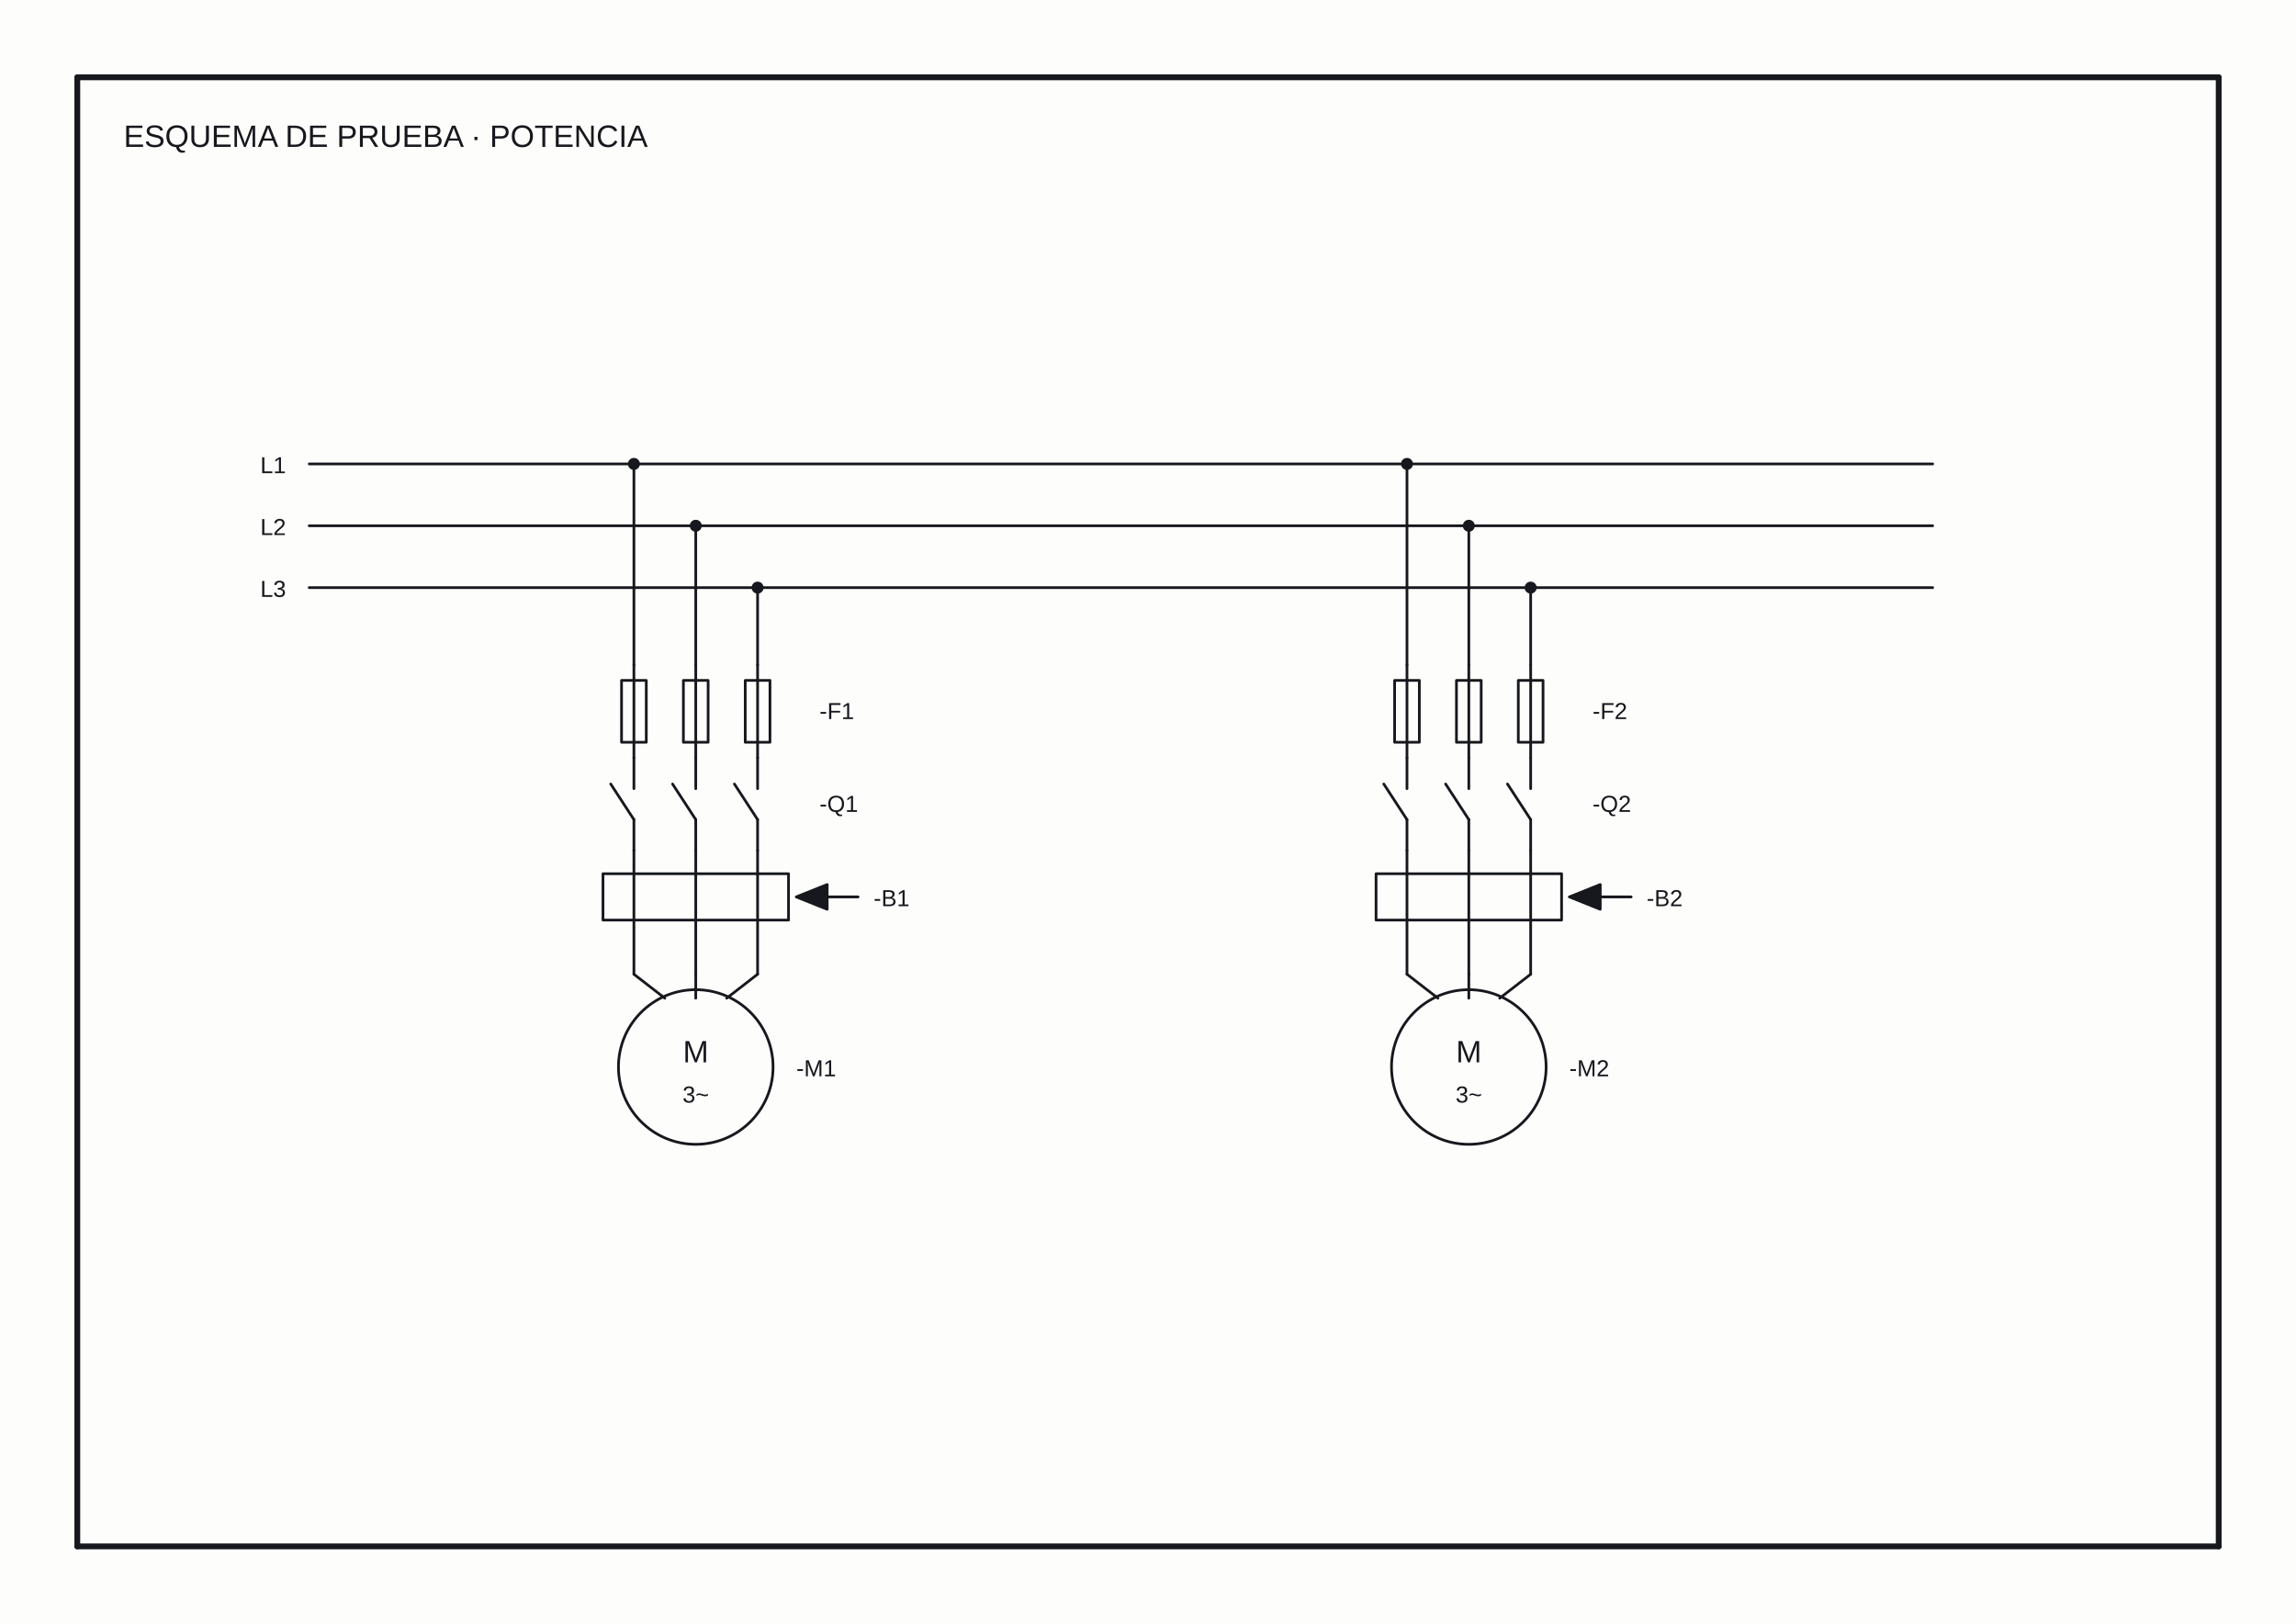
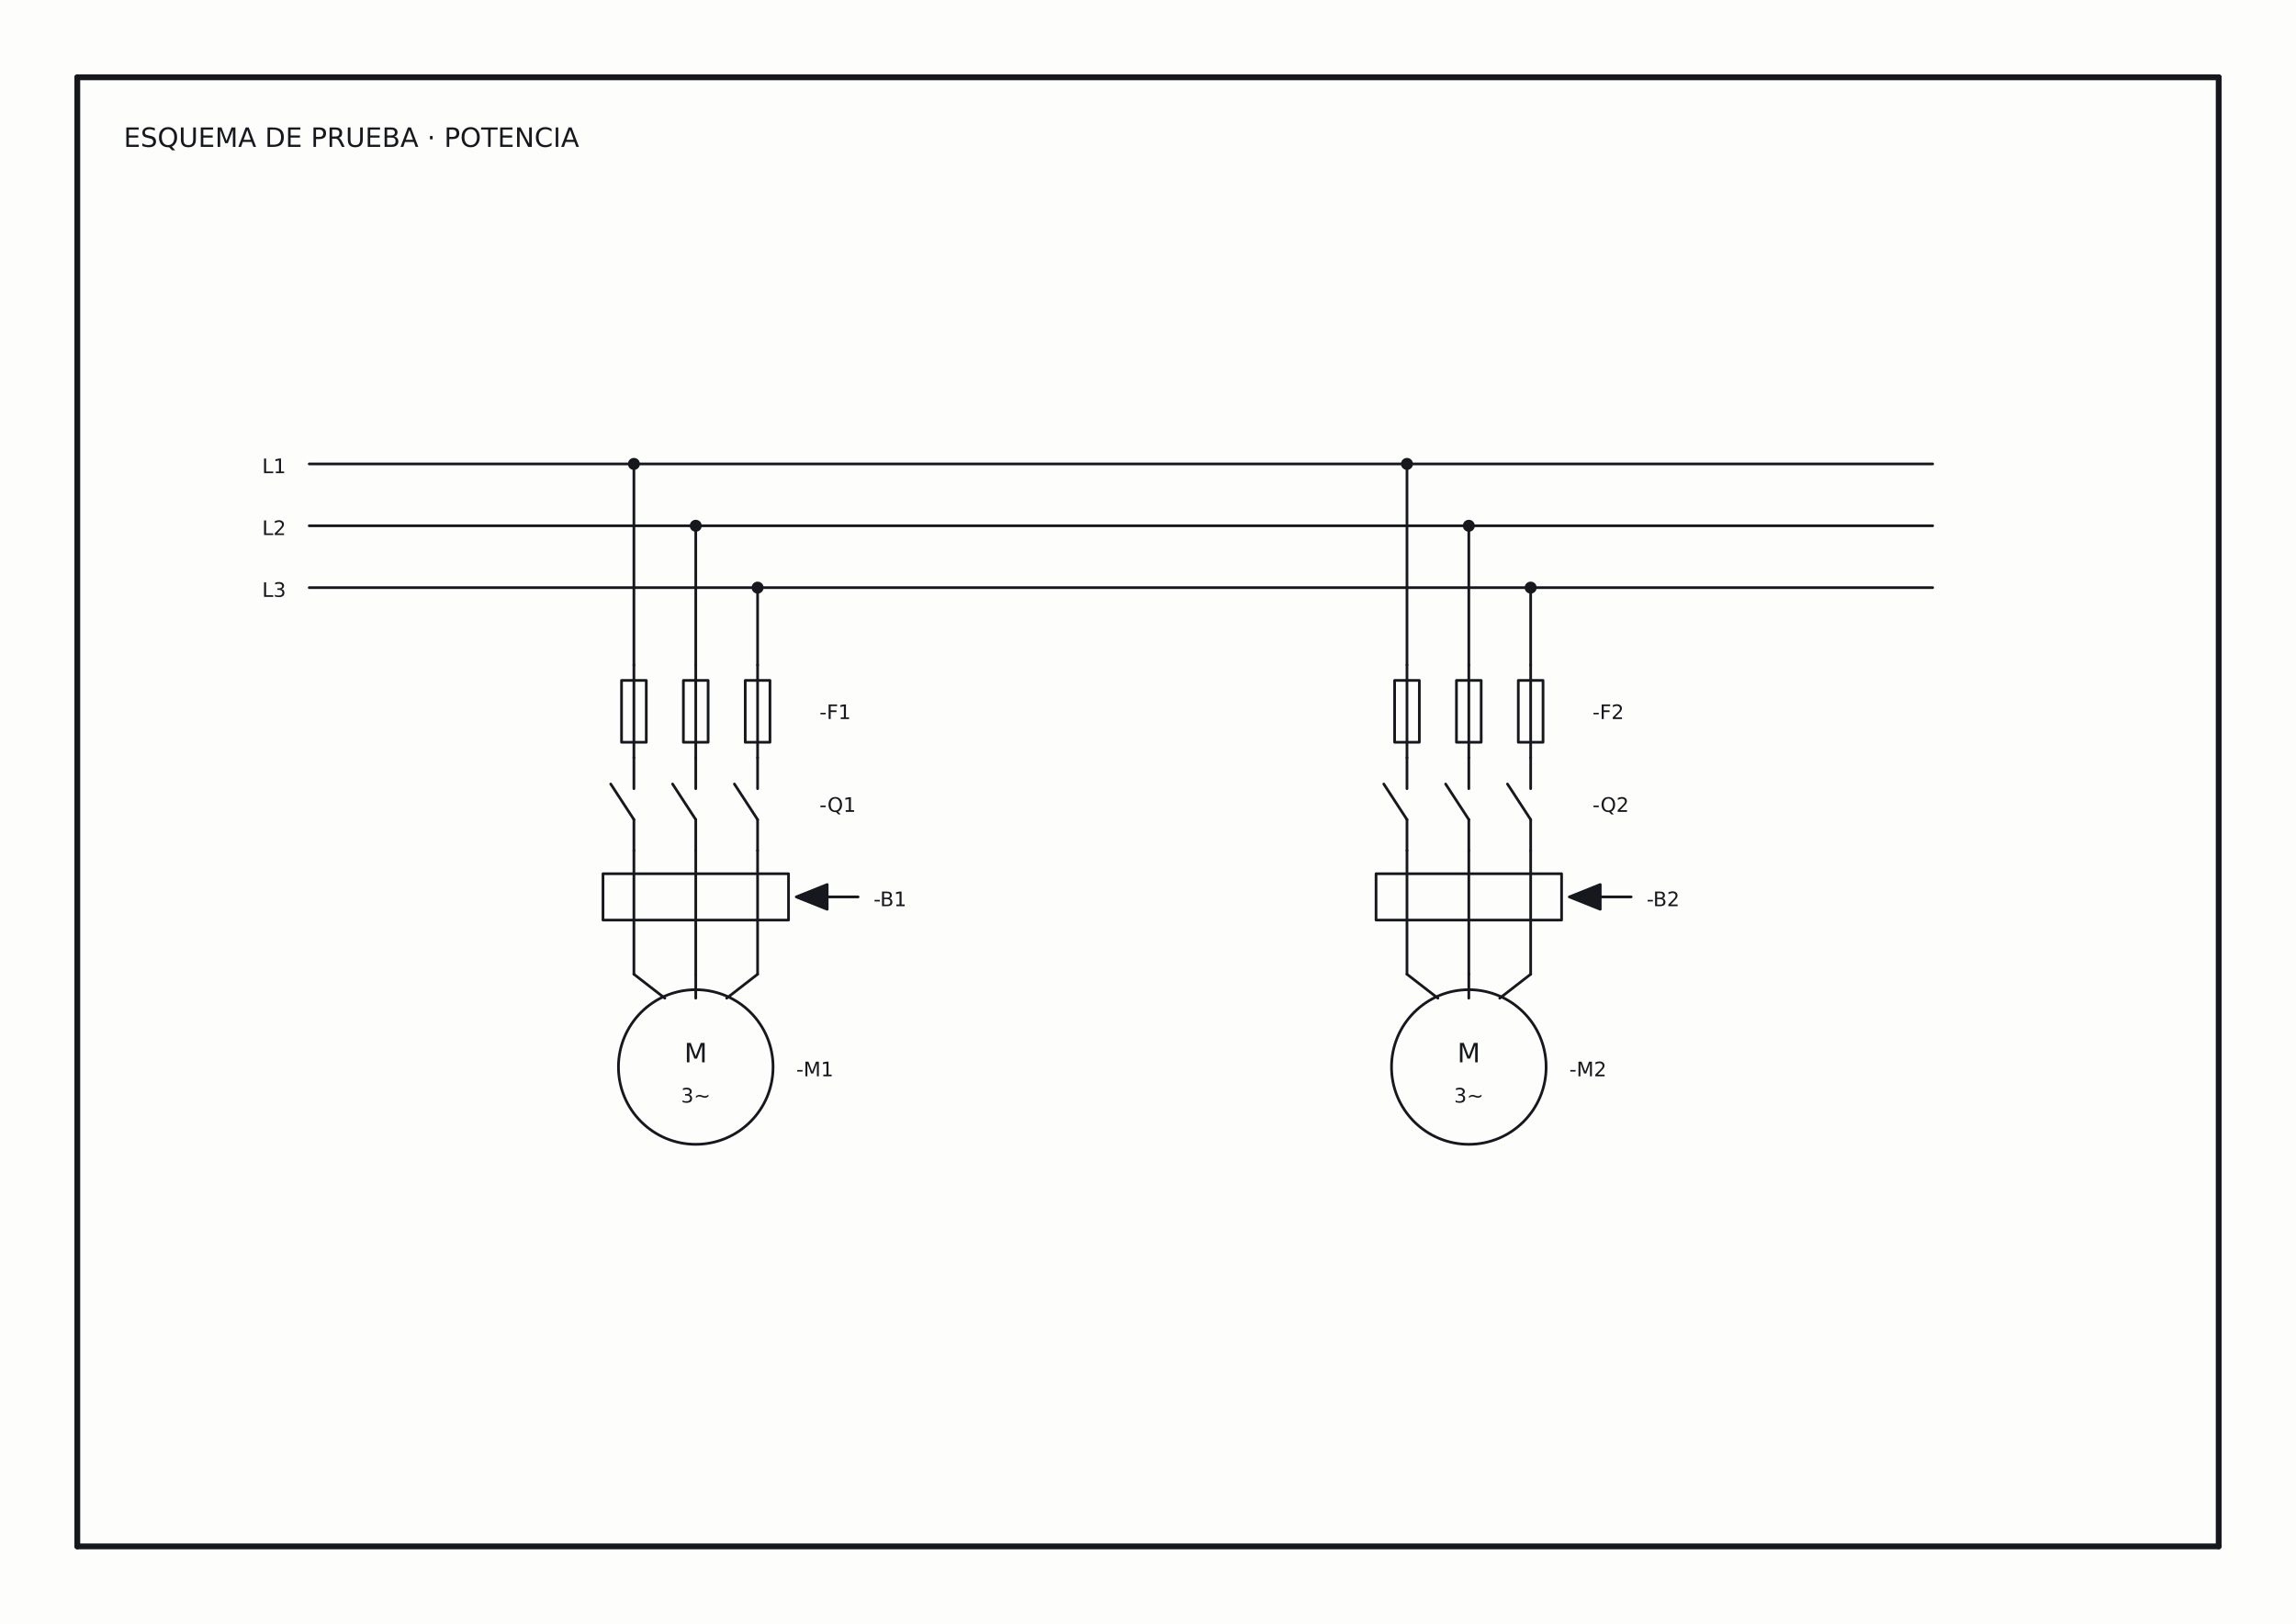
- <svg xmlns="http://www.w3.org/2000/svg" viewBox="0 0 297.0 210.0" width="297.0mm" height="210.0mm" font-family="Segoe UI, Arial, sans-serif">
+ <svg xmlns="http://www.w3.org/2000/svg" viewBox="0 0 297.0 210.0" width="297.0mm" height="210.0mm" font-family="DejaVu Sans, Verdana, sans-serif">
  <rect x="0" y="0" width="297.0" height="210.0" fill="#fdfdfb" />
  <defs>
    <pattern id="h_ansi31" width="2.2" height="2.2" patternUnits="userSpaceOnUse" patternTransform="rotate(45)">
      <line x1="0" y1="0" x2="0" y2="2.2" stroke="#16181d" stroke-width="0.18" />
    </pattern>
    <pattern id="h_madera" width="3.6" height="3.6" patternUnits="userSpaceOnUse" patternTransform="rotate(45)">
      <line x1="0" y1="0" x2="0" y2="3.6" stroke="#9a6a3a" stroke-width="0.22" />
    </pattern>
    <pattern id="h_vidrio" width="1.3" height="1.3" patternUnits="userSpaceOnUse">
      <line x1="0" y1="0" x2="0" y2="1.3" stroke="#5a8aa0" stroke-width="0.12" />
    </pattern>
  </defs>
  <path d="M 80.40 88.00 L 83.60 88.00 L 83.60 96.00 L 80.40 96.00 Z" fill="none" stroke="#16181d" stroke-width="0.35" stroke-linejoin="round" fill-rule="evenodd" />
  <path d="M 88.40 88.00 L 91.60 88.00 L 91.60 96.00 L 88.40 96.00 Z" fill="none" stroke="#16181d" stroke-width="0.35" stroke-linejoin="round" fill-rule="evenodd" />
  <path d="M 96.40 88.00 L 99.60 88.00 L 99.60 96.00 L 96.40 96.00 Z" fill="none" stroke="#16181d" stroke-width="0.35" stroke-linejoin="round" fill-rule="evenodd" />
  <path d="M 78.00 113.00 L 102.00 113.00 L 102.00 119.00 L 78.00 119.00 Z" fill="none" stroke="#16181d" stroke-width="0.35" stroke-linejoin="round" fill-rule="evenodd" />
  <path d="M 103.00 116.00 L 107.00 114.40 L 107.00 117.60 Z" fill="#16181d" stroke="#16181d" stroke-width="0.35" stroke-linejoin="round" fill-rule="evenodd" />
  <path d="M 180.40 88.00 L 183.60 88.00 L 183.60 96.00 L 180.40 96.00 Z" fill="none" stroke="#16181d" stroke-width="0.35" stroke-linejoin="round" fill-rule="evenodd" />
  <path d="M 188.40 88.00 L 191.60 88.00 L 191.60 96.00 L 188.40 96.00 Z" fill="none" stroke="#16181d" stroke-width="0.35" stroke-linejoin="round" fill-rule="evenodd" />
  <path d="M 196.40 88.00 L 199.60 88.00 L 199.60 96.00 L 196.40 96.00 Z" fill="none" stroke="#16181d" stroke-width="0.35" stroke-linejoin="round" fill-rule="evenodd" />
  <path d="M 178.00 113.00 L 202.00 113.00 L 202.00 119.00 L 178.00 119.00 Z" fill="none" stroke="#16181d" stroke-width="0.35" stroke-linejoin="round" fill-rule="evenodd" />
  <path d="M 203.00 116.00 L 207.00 114.40 L 207.00 117.60 Z" fill="#16181d" stroke="#16181d" stroke-width="0.35" stroke-linejoin="round" fill-rule="evenodd" />
  <line x1="10.00" y1="200.00" x2="287.00" y2="200.00" stroke="#16181d" stroke-width="0.75" stroke-linecap="round" />
  <line x1="287.00" y1="200.00" x2="287.00" y2="10.00" stroke="#16181d" stroke-width="0.75" stroke-linecap="round" />
  <line x1="287.00" y1="10.00" x2="10.00" y2="10.00" stroke="#16181d" stroke-width="0.75" stroke-linecap="round" />
  <line x1="10.00" y1="10.00" x2="10.00" y2="200.00" stroke="#16181d" stroke-width="0.75" stroke-linecap="round" />
  <line x1="40.00" y1="60.00" x2="250.00" y2="60.00" stroke="#16181d" stroke-width="0.35" stroke-linecap="round" />
  <line x1="40.00" y1="68.00" x2="250.00" y2="68.00" stroke="#16181d" stroke-width="0.35" stroke-linecap="round" />
  <line x1="40.00" y1="76.00" x2="250.00" y2="76.00" stroke="#16181d" stroke-width="0.35" stroke-linecap="round" />
  <line x1="82.00" y1="60.00" x2="82.00" y2="86.00" stroke="#16181d" stroke-width="0.35" stroke-linecap="round" />
  <line x1="82.00" y1="86.00" x2="82.00" y2="88.00" stroke="#16181d" stroke-width="0.35" stroke-linecap="round" />
  <line x1="82.00" y1="88.00" x2="82.00" y2="96.00" stroke="#16181d" stroke-width="0.35" stroke-linecap="round" />
  <line x1="82.00" y1="96.00" x2="82.00" y2="98.00" stroke="#16181d" stroke-width="0.35" stroke-linecap="round" />
  <line x1="82.00" y1="98.00" x2="82.00" y2="102.00" stroke="#16181d" stroke-width="0.35" stroke-linecap="round" />
  <line x1="82.00" y1="106.00" x2="82.00" y2="110.00" stroke="#16181d" stroke-width="0.35" stroke-linecap="round" />
  <line x1="82.00" y1="106.00" x2="79.00" y2="101.40" stroke="#16181d" stroke-width="0.35" stroke-linecap="round" />
  <line x1="82.00" y1="110.00" x2="82.00" y2="126.00" stroke="#16181d" stroke-width="0.35" stroke-linecap="round" />
  <line x1="90.00" y1="68.00" x2="90.00" y2="86.00" stroke="#16181d" stroke-width="0.35" stroke-linecap="round" />
  <line x1="90.00" y1="86.00" x2="90.00" y2="88.00" stroke="#16181d" stroke-width="0.35" stroke-linecap="round" />
  <line x1="90.00" y1="88.00" x2="90.00" y2="96.00" stroke="#16181d" stroke-width="0.35" stroke-linecap="round" />
  <line x1="90.00" y1="96.00" x2="90.00" y2="98.00" stroke="#16181d" stroke-width="0.35" stroke-linecap="round" />
  <line x1="90.00" y1="98.00" x2="90.00" y2="102.00" stroke="#16181d" stroke-width="0.35" stroke-linecap="round" />
  <line x1="90.00" y1="106.00" x2="90.00" y2="110.00" stroke="#16181d" stroke-width="0.35" stroke-linecap="round" />
  <line x1="90.00" y1="106.00" x2="87.00" y2="101.40" stroke="#16181d" stroke-width="0.35" stroke-linecap="round" />
  <line x1="90.00" y1="110.00" x2="90.00" y2="126.00" stroke="#16181d" stroke-width="0.35" stroke-linecap="round" />
  <line x1="98.00" y1="76.00" x2="98.00" y2="86.00" stroke="#16181d" stroke-width="0.35" stroke-linecap="round" />
  <line x1="98.00" y1="86.00" x2="98.00" y2="88.00" stroke="#16181d" stroke-width="0.35" stroke-linecap="round" />
  <line x1="98.00" y1="88.00" x2="98.00" y2="96.00" stroke="#16181d" stroke-width="0.35" stroke-linecap="round" />
  <line x1="98.00" y1="96.00" x2="98.00" y2="98.00" stroke="#16181d" stroke-width="0.35" stroke-linecap="round" />
  <line x1="98.00" y1="98.00" x2="98.00" y2="102.00" stroke="#16181d" stroke-width="0.35" stroke-linecap="round" />
  <line x1="98.00" y1="106.00" x2="98.00" y2="110.00" stroke="#16181d" stroke-width="0.35" stroke-linecap="round" />
  <line x1="98.00" y1="106.00" x2="95.00" y2="101.40" stroke="#16181d" stroke-width="0.35" stroke-linecap="round" />
  <line x1="98.00" y1="110.00" x2="98.00" y2="126.00" stroke="#16181d" stroke-width="0.35" stroke-linecap="round" />
  <line x1="107.00" y1="116.00" x2="111.00" y2="116.00" stroke="#16181d" stroke-width="0.35" stroke-linecap="round" />
  <line x1="82.00" y1="126.00" x2="86.00" y2="129.10" stroke="#16181d" stroke-width="0.35" stroke-linecap="round" />
  <line x1="90.00" y1="126.00" x2="90.00" y2="129.10" stroke="#16181d" stroke-width="0.35" stroke-linecap="round" />
  <line x1="98.00" y1="126.00" x2="94.00" y2="129.10" stroke="#16181d" stroke-width="0.35" stroke-linecap="round" />
  <line x1="182.00" y1="60.00" x2="182.00" y2="86.00" stroke="#16181d" stroke-width="0.35" stroke-linecap="round" />
  <line x1="182.00" y1="86.00" x2="182.00" y2="88.00" stroke="#16181d" stroke-width="0.35" stroke-linecap="round" />
  <line x1="182.00" y1="88.00" x2="182.00" y2="96.00" stroke="#16181d" stroke-width="0.35" stroke-linecap="round" />
  <line x1="182.00" y1="96.00" x2="182.00" y2="98.00" stroke="#16181d" stroke-width="0.35" stroke-linecap="round" />
  <line x1="182.00" y1="98.00" x2="182.00" y2="102.00" stroke="#16181d" stroke-width="0.35" stroke-linecap="round" />
  <line x1="182.00" y1="106.00" x2="182.00" y2="110.00" stroke="#16181d" stroke-width="0.35" stroke-linecap="round" />
  <line x1="182.00" y1="106.00" x2="179.00" y2="101.40" stroke="#16181d" stroke-width="0.35" stroke-linecap="round" />
  <line x1="182.00" y1="110.00" x2="182.00" y2="126.00" stroke="#16181d" stroke-width="0.35" stroke-linecap="round" />
  <line x1="190.00" y1="68.00" x2="190.00" y2="86.00" stroke="#16181d" stroke-width="0.35" stroke-linecap="round" />
  <line x1="190.00" y1="86.00" x2="190.00" y2="88.00" stroke="#16181d" stroke-width="0.35" stroke-linecap="round" />
  <line x1="190.00" y1="88.00" x2="190.00" y2="96.00" stroke="#16181d" stroke-width="0.35" stroke-linecap="round" />
  <line x1="190.00" y1="96.00" x2="190.00" y2="98.00" stroke="#16181d" stroke-width="0.35" stroke-linecap="round" />
  <line x1="190.00" y1="98.00" x2="190.00" y2="102.00" stroke="#16181d" stroke-width="0.35" stroke-linecap="round" />
  <line x1="190.00" y1="106.00" x2="190.00" y2="110.00" stroke="#16181d" stroke-width="0.35" stroke-linecap="round" />
  <line x1="190.00" y1="106.00" x2="187.00" y2="101.40" stroke="#16181d" stroke-width="0.35" stroke-linecap="round" />
  <line x1="190.00" y1="110.00" x2="190.00" y2="126.00" stroke="#16181d" stroke-width="0.35" stroke-linecap="round" />
  <line x1="198.00" y1="76.00" x2="198.00" y2="86.00" stroke="#16181d" stroke-width="0.35" stroke-linecap="round" />
  <line x1="198.00" y1="86.00" x2="198.00" y2="88.00" stroke="#16181d" stroke-width="0.35" stroke-linecap="round" />
  <line x1="198.00" y1="88.00" x2="198.00" y2="96.00" stroke="#16181d" stroke-width="0.35" stroke-linecap="round" />
  <line x1="198.00" y1="96.00" x2="198.00" y2="98.00" stroke="#16181d" stroke-width="0.35" stroke-linecap="round" />
  <line x1="198.00" y1="98.00" x2="198.00" y2="102.00" stroke="#16181d" stroke-width="0.35" stroke-linecap="round" />
  <line x1="198.00" y1="106.00" x2="198.00" y2="110.00" stroke="#16181d" stroke-width="0.35" stroke-linecap="round" />
  <line x1="198.00" y1="106.00" x2="195.00" y2="101.40" stroke="#16181d" stroke-width="0.35" stroke-linecap="round" />
  <line x1="198.00" y1="110.00" x2="198.00" y2="126.00" stroke="#16181d" stroke-width="0.35" stroke-linecap="round" />
  <line x1="207.00" y1="116.00" x2="211.00" y2="116.00" stroke="#16181d" stroke-width="0.35" stroke-linecap="round" />
  <line x1="182.00" y1="126.00" x2="186.00" y2="129.10" stroke="#16181d" stroke-width="0.35" stroke-linecap="round" />
  <line x1="190.00" y1="126.00" x2="190.00" y2="129.10" stroke="#16181d" stroke-width="0.35" stroke-linecap="round" />
  <line x1="198.00" y1="126.00" x2="194.00" y2="129.10" stroke="#16181d" stroke-width="0.35" stroke-linecap="round" />
  <circle cx="82.00" cy="60.00" r="0.60" fill="#16181d" stroke="#16181d" stroke-width="0.35" />
  <circle cx="90.00" cy="68.00" r="0.60" fill="#16181d" stroke="#16181d" stroke-width="0.35" />
  <circle cx="98.00" cy="76.00" r="0.60" fill="#16181d" stroke="#16181d" stroke-width="0.35" />
  <circle cx="90.00" cy="138.00" r="10.00" fill="none" stroke="#16181d" stroke-width="0.35" />
  <circle cx="182.00" cy="60.00" r="0.60" fill="#16181d" stroke="#16181d" stroke-width="0.35" />
  <circle cx="190.00" cy="68.00" r="0.60" fill="#16181d" stroke="#16181d" stroke-width="0.35" />
  <circle cx="198.00" cy="76.00" r="0.60" fill="#16181d" stroke="#16181d" stroke-width="0.35" />
  <circle cx="190.00" cy="138.00" r="10.00" fill="none" stroke="#16181d" stroke-width="0.35" />
-   <text x="16.00" y="19.00" font-size="4.0" fill="#16181d" text-anchor="start">ESQUEMA DE PRUEBA · POTENCIA</text>
-   <text x="37.00" y="61.20" font-size="3.0" fill="#16181d" text-anchor="end">L1</text>
-   <text x="37.00" y="69.20" font-size="3.0" fill="#16181d" text-anchor="end">L2</text>
-   <text x="37.00" y="77.20" font-size="3.0" fill="#16181d" text-anchor="end">L3</text>
-   <text x="106.00" y="93.00" font-size="3.0" fill="#16181d" text-anchor="start">-F1</text>
-   <text x="106.00" y="105.00" font-size="3.0" fill="#16181d" text-anchor="start">-Q1</text>
-   <text x="113.00" y="117.20" font-size="3.0" fill="#16181d" text-anchor="start">-B1</text>
-   <text x="90.00" y="137.40" font-size="4.0" fill="#16181d" text-anchor="middle">M</text>
-   <text x="90.00" y="142.60" font-size="3.0" fill="#16181d" text-anchor="middle">3~</text>
-   <text x="103.00" y="139.20" font-size="3.0" fill="#16181d" text-anchor="start">-M1</text>
-   <text x="206.00" y="93.00" font-size="3.0" fill="#16181d" text-anchor="start">-F2</text>
-   <text x="206.00" y="105.00" font-size="3.0" fill="#16181d" text-anchor="start">-Q2</text>
-   <text x="213.00" y="117.20" font-size="3.0" fill="#16181d" text-anchor="start">-B2</text>
-   <text x="190.00" y="137.40" font-size="4.0" fill="#16181d" text-anchor="middle">M</text>
-   <text x="190.00" y="142.60" font-size="3.0" fill="#16181d" text-anchor="middle">3~</text>
-   <text x="203.00" y="139.20" font-size="3.0" fill="#16181d" text-anchor="start">-M2</text>
+   <text x="16.00" y="19.00" font-size="3.457" fill="#16181d" text-anchor="start">ESQUEMA DE PRUEBA · POTENCIA</text>
+   <text x="37.00" y="61.20" font-size="2.593" fill="#16181d" text-anchor="end">L1</text>
+   <text x="37.00" y="69.20" font-size="2.593" fill="#16181d" text-anchor="end">L2</text>
+   <text x="37.00" y="77.20" font-size="2.593" fill="#16181d" text-anchor="end">L3</text>
+   <text x="106.00" y="93.00" font-size="2.593" fill="#16181d" text-anchor="start">-F1</text>
+   <text x="106.00" y="105.00" font-size="2.593" fill="#16181d" text-anchor="start">-Q1</text>
+   <text x="113.00" y="117.20" font-size="2.593" fill="#16181d" text-anchor="start">-B1</text>
+   <text x="90.00" y="137.40" font-size="3.457" fill="#16181d" text-anchor="middle">M</text>
+   <text x="90.00" y="142.60" font-size="2.593" fill="#16181d" text-anchor="middle">3~</text>
+   <text x="103.00" y="139.20" font-size="2.593" fill="#16181d" text-anchor="start">-M1</text>
+   <text x="206.00" y="93.00" font-size="2.593" fill="#16181d" text-anchor="start">-F2</text>
+   <text x="206.00" y="105.00" font-size="2.593" fill="#16181d" text-anchor="start">-Q2</text>
+   <text x="213.00" y="117.20" font-size="2.593" fill="#16181d" text-anchor="start">-B2</text>
+   <text x="190.00" y="137.40" font-size="3.457" fill="#16181d" text-anchor="middle">M</text>
+   <text x="190.00" y="142.60" font-size="2.593" fill="#16181d" text-anchor="middle">3~</text>
+   <text x="203.00" y="139.20" font-size="2.593" fill="#16181d" text-anchor="start">-M2</text>
</svg>
